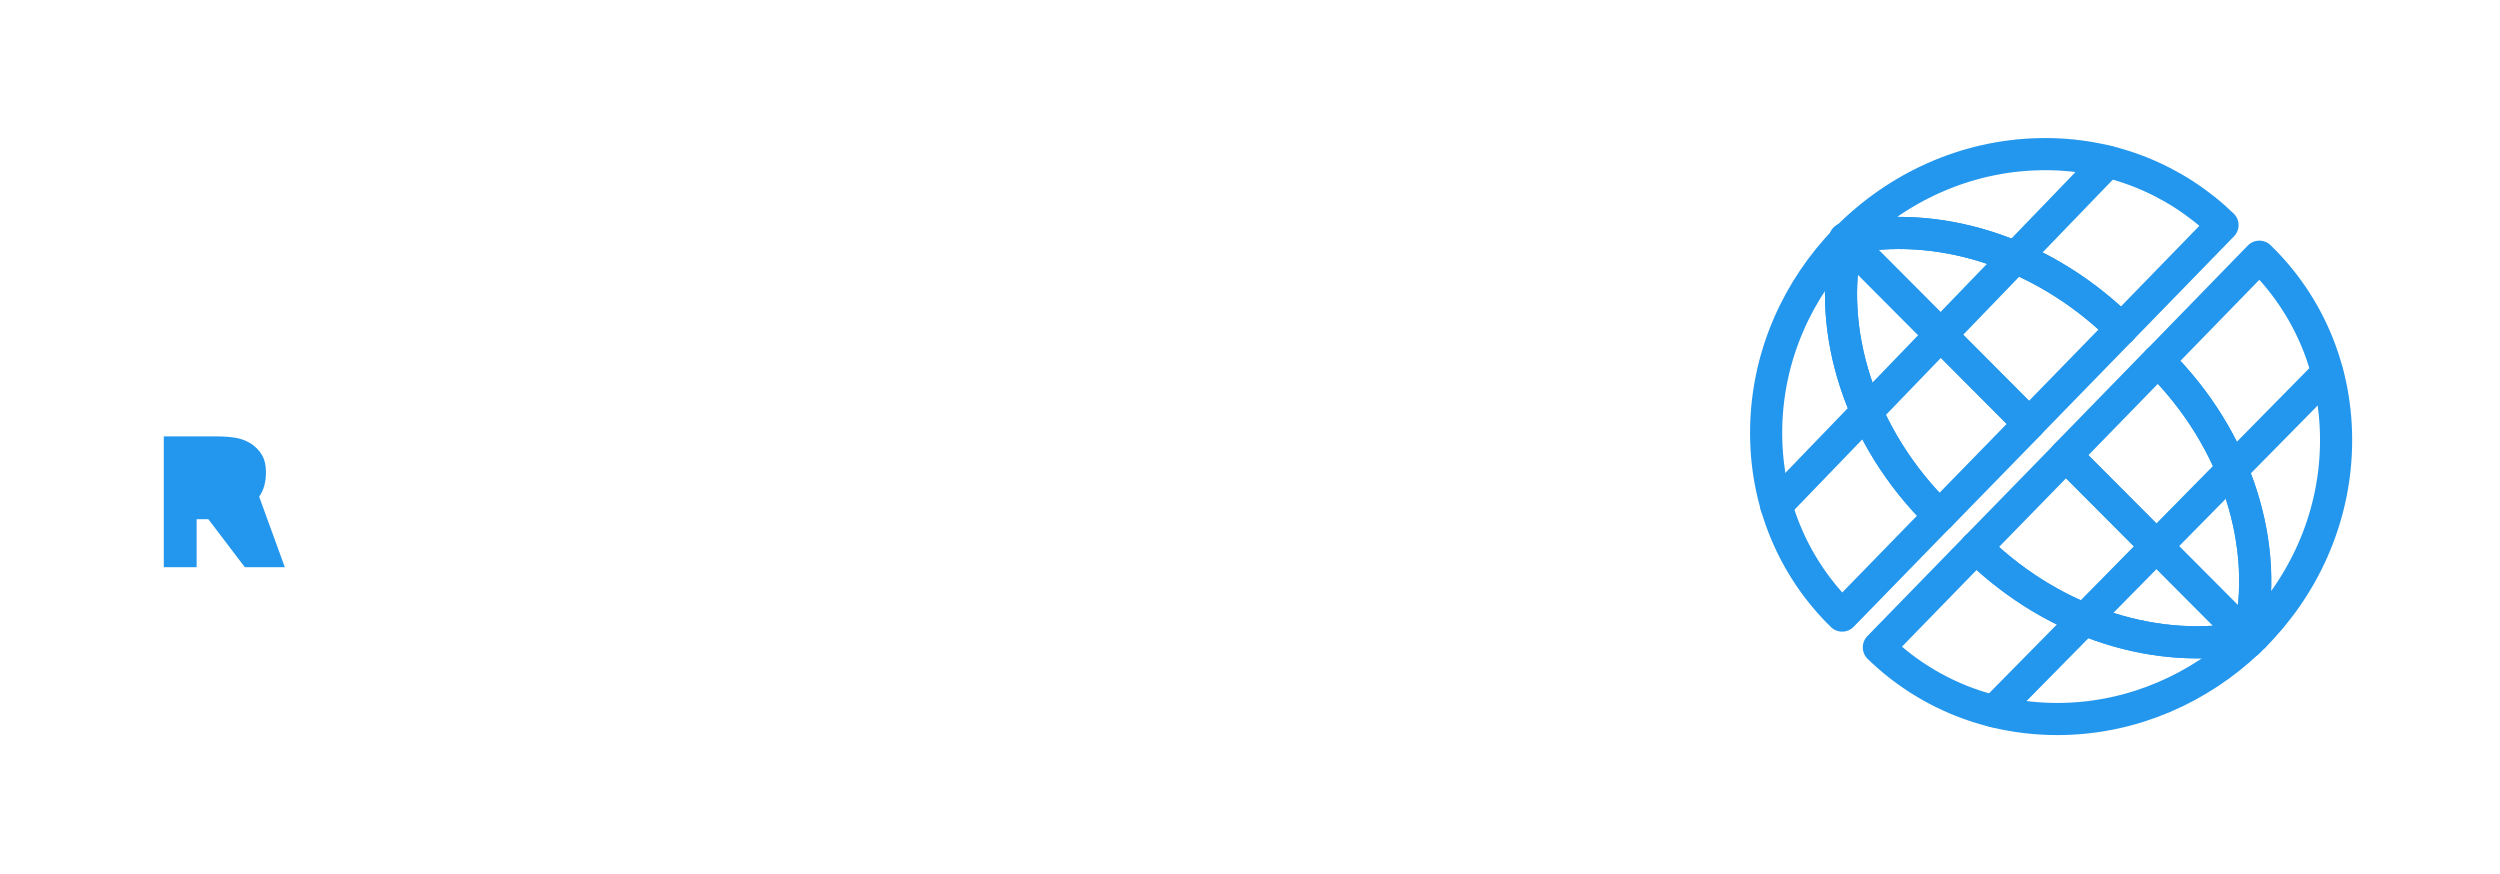
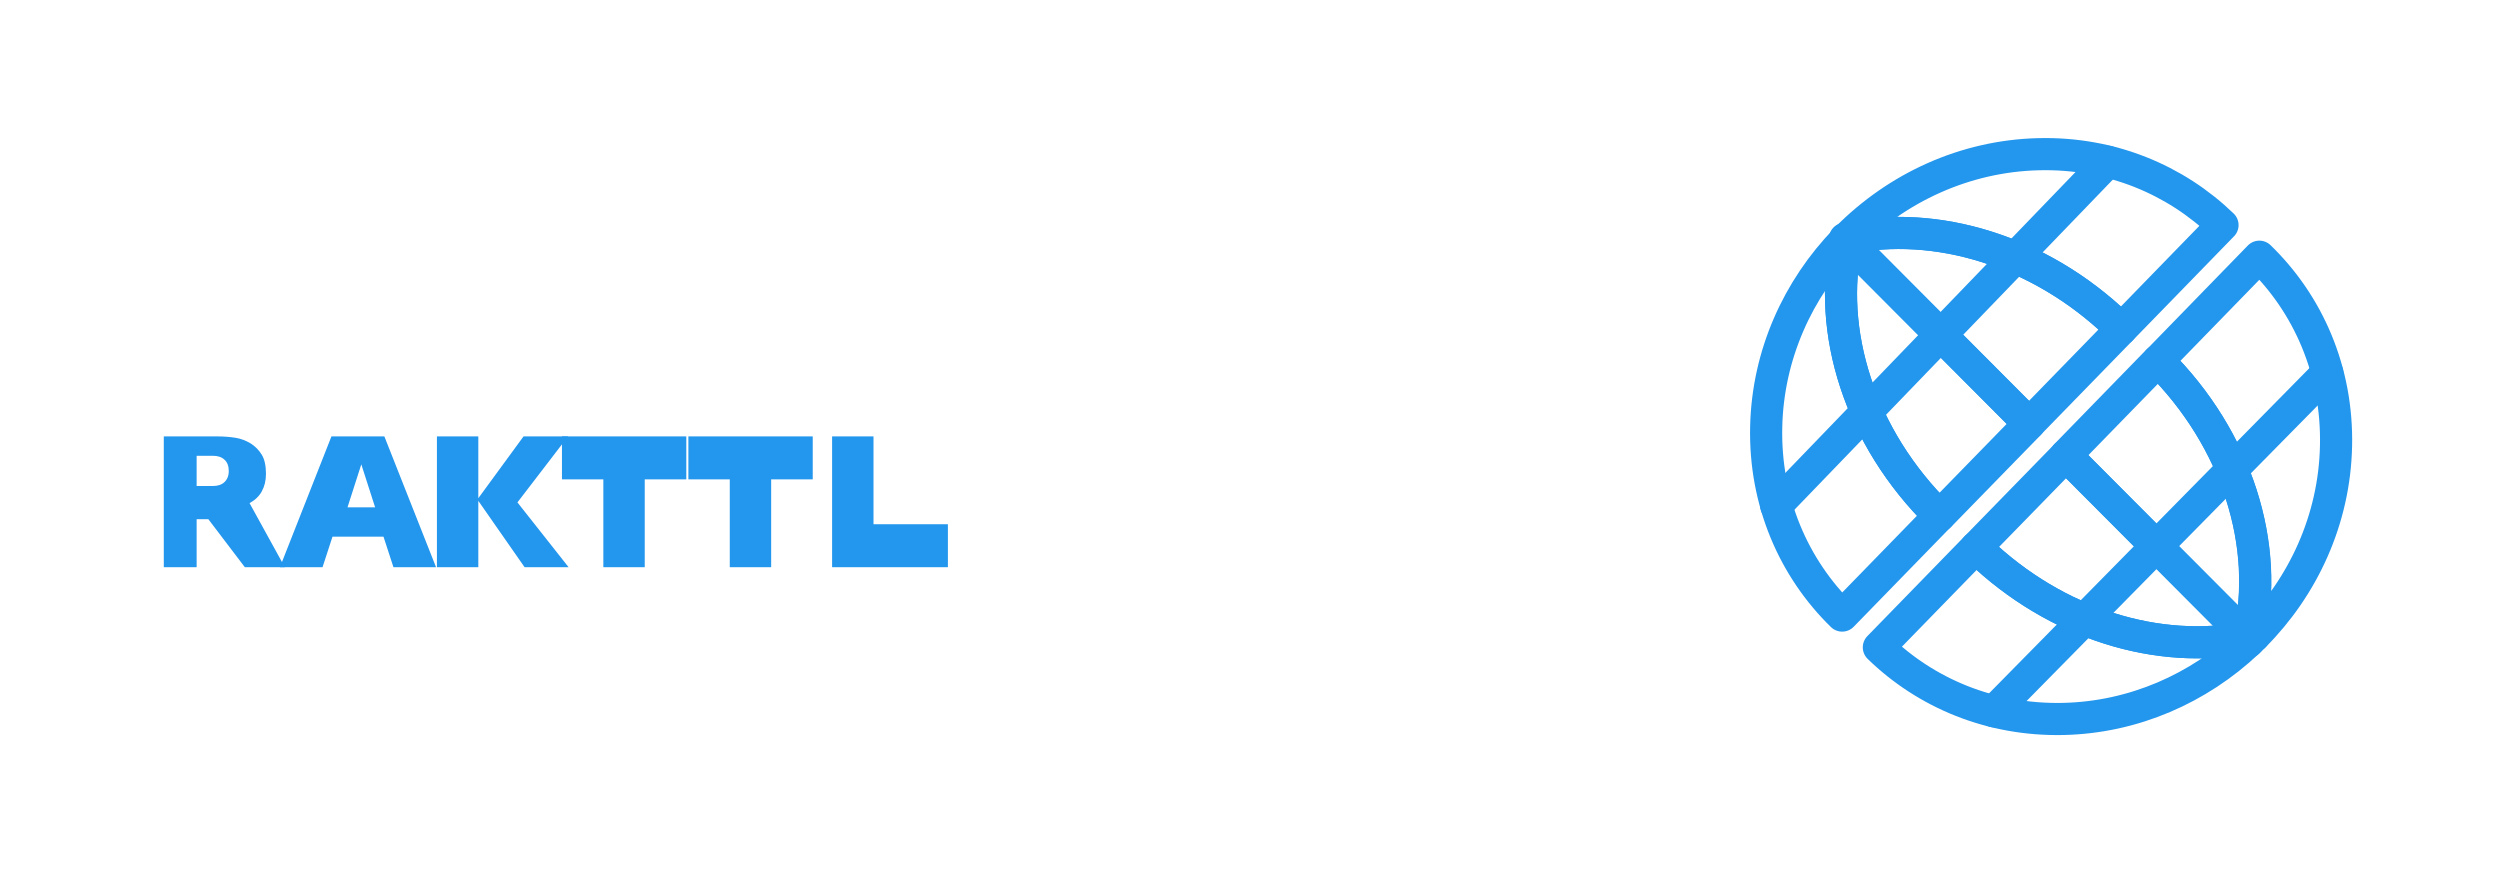
<svg xmlns="http://www.w3.org/2000/svg" version="1.1" id="Layer_1" x="0px" y="0px" width="1431.6px" height="500px" viewBox="0 0 1431.6 500" style="enable-background:new 0 0 1431.6 500;" xml:space="preserve">
  <style type="text/css">
-     .st0{fill:none;stroke:#2396ED;stroke-width:18.399;stroke-linecap:round;stroke-linejoin:round;stroke-miterlimit:10;}
-     .st1{fill:none;stroke:#2396ED;stroke-width:18.399;stroke-linecap:round;stroke-linejoin:round;stroke-miterlimit:10;}
-     .st2{fill:#2396ED;}
+ 	.st0{fill:none;stroke:#2396ED;stroke-width:18.399;stroke-linecap:round;stroke-linejoin:round;stroke-miterlimit:10;}
+ 	.st1{fill:none;stroke:#2396ED;stroke-width:18.399;stroke-linecap:round;stroke-linejoin:round;stroke-miterlimit:10;}
+ 	.st2{fill:#2396ED;}
</style>
+   <g id="Layer_1_00000009562050375526686240000015454532549155797900_">
+ </g>
+   <g id="Layer_2_00000016779047032971601970000002053777548938332309_">
+ </g>
  <g id="Layer_3">
    <g>
      <g>
        <path class="st0" d="M1057.6,136.5c-0.4,0-0.8,0.1-1.1,0.2l0.5,0.5l0,0C1057.1,137,1057.4,136.7,1057.6,136.5L1057.6,136.5z" />
-         <path class="st0" d="M1212.6,186.3c0.7,0.7,1.4,1.4,2.1,2.2l58-59.6c-26.9-26-63.9-41.6-105.2-40.6c-42.5,1-81.3,19.3-109.7,47.9                 c-0.1,0.1-0.1,0.1-0.1,0.2C1108.3,125.9,1167.5,143.1,1212.6,186.3z" />
+         <path class="st0" d="M1212.6,186.3c0.7,0.7,1.4,1.4,2.1,2.2l58-59.6c-26.9-26-63.9-41.6-105.2-40.6c-42.5,1-81.3,19.3-109.7,47.9     c-0.1,0.1-0.1,0.1-0.1,0.2C1108.3,125.9,1167.5,143.1,1212.6,186.3z" />
        <path class="st0" d="M1057.5,137.8c-11.4,51.7,7.2,112.6,53.1,157.6l51.4-52.7L1057.5,137.8z" />
-         <path class="st0" d="M1057.8,136.4c-0.1,0.5-0.2,0.9-0.3,1.4L1162,242.6l52.7-54.1c-0.7-0.7-1.4-1.5-2.1-2.2                 C1167.5,143.1,1108.3,125.9,1057.8,136.4z" />
-         <path class="st0" d="M1057.8,136.4c-0.1,0-0.1,0-0.2,0.1c-0.2,0.2-0.5,0.5-0.7,0.7l0.6,0.6C1057.5,137.3,1057.7,136.9,1057.8,136.4z" />
+         <path class="st0" d="M1057.8,136.4c-0.1,0.5-0.2,0.9-0.3,1.4L1162,242.6l52.7-54.1c-0.7-0.7-1.4-1.5-2.1-2.2     C1167.5,143.1,1108.3,125.9,1057.8,136.4z" />
+         <path class="st0" d="M1057.8,136.4c-0.1,0-0.1,0-0.2,0.1c-0.2,0.2-0.5,0.5-0.7,0.7l0.6,0.6     C1057.5,137.3,1057.7,136.9,1057.8,136.4z" />
        <path class="st0" d="M1057.8,136.2c-0.1,0.1-0.2,0.2-0.3,0.3c0.1,0,0.1,0,0.2-0.1C1057.8,136.4,1057.8,136.3,1057.8,136.2z" />
-         <path class="st0" d="M1057.5,137.8l-0.6-0.6c-27.3,28.1-44.6,65.9-45.5,107.2c-1,42.8,15.8,81.1,43.5,108.1l55.7-57.2                 C1064.7,250.3,1046.1,189.5,1057.5,137.8z" />
+         <path class="st0" d="M1057.5,137.8l-0.6-0.6c-27.3,28.1-44.6,65.9-45.5,107.2c-1,42.8,15.8,81.1,43.5,108.1l55.7-57.2     C1064.7,250.3,1046.1,189.5,1057.5,137.8z" />
        <line class="st0" x1="1207" y1="92.6" x2="1017.1" y2="289.5" />
      </g>
      <g>
        <path class="st1" d="M1131.6,313.5c0.5,0.5,0.9,1,1.4,1.4c44.8,43,103.6,60.2,153.9,50.1L1183,260.8L1131.6,313.5z" />
        <path class="st1" d="M1286.9,365c0.3,0,0.6-0.1,0.9-0.2c12-51.8-6.3-112.9-52.1-158.2l-52.7,54.1L1286.9,365z" />
        <path class="st1" d="M1287.7,365.8c0.1-0.3,0.2-0.6,0.2-0.9c-0.3,0.1-0.6,0.1-0.9,0.2L1287.7,365.8z" />
-         <path class="st1" d="M1287.7,365.8l0.7,0.7c0.8-0.8,1.6-1.5,2.4-2.3c-1,0.2-2,0.4-2.9,0.6C1287.8,365.1,1287.7,365.5,1287.7,365.8z" />
+         <path class="st1" d="M1287.7,365.8l0.7,0.7c0.8-0.8,1.6-1.5,2.4-2.3c-1,0.2-2,0.4-2.9,0.6     C1287.8,365.1,1287.7,365.5,1287.7,365.8z" />
        <path class="st1" d="M1287.2,367.7c0.4-0.4,0.8-0.8,1.2-1.2l-0.7-0.7C1287.5,366.4,1287.3,367,1287.2,367.7z" />
-         <path class="st1" d="M1293.8,147l-58,59.6c45.8,45.3,64.1,106.5,52.1,158.2c1-0.2,2-0.4,2.9-0.6c28.1-28.2,46-66.7,46.9-108.7                 C1338.7,212.5,1321.8,174.1,1293.8,147z" />
-         <path class="st1" d="M1286.9,365c-50.3,10.1-109.1-7.1-153.9-50.1c-0.5-0.5-0.9-1-1.4-1.4l-55.7,57.2                 c26.9,26.2,64.1,41.9,105.6,41c40.5-0.9,77.7-17.6,105.7-44c0.2-0.6,0.3-1.3,0.5-1.9L1286.9,365z" />
+         <path class="st1" d="M1293.8,147l-58,59.6c45.8,45.3,64.1,106.5,52.1,158.2c1-0.2,2-0.4,2.9-0.6c28.1-28.2,46-66.7,46.9-108.7     C1338.7,212.5,1321.8,174.1,1293.8,147z" />
+         <path class="st1" d="M1286.9,365c-50.3,10.1-109.1-7.1-153.9-50.1c-0.5-0.5-0.9-1-1.4-1.4l-55.7,57.2     c26.9,26.2,64.1,41.9,105.6,41c40.5-0.9,77.7-17.6,105.7-44c0.2-0.6,0.3-1.3,0.5-1.9L1286.9,365z" />
        <line class="st1" x1="1332.7" y1="213.5" x2="1141.8" y2="407.3" />
      </g>
      <g>
-         <path class="st2" d="M163.1,324.8h-22.9l-20.9-27.5h-6.7v27.5H93.8v-74.9H124c4.2,0,7.8,0.3,10.9,0.8c3.1,0.5,5.9,1.6,8.6,3.2                 c2.7,1.7,4.8,3.9,6.4,6.5c1.6,2.6,2.4,6,2.4,10c0,5.7-1.3,10.4-3.9,14c-2.6,3.6..." />
+         <path class="st2" d="M163.1,324.8h-22.9l-20.9-27.5h-6.7v27.5H93.8v-74.9H124c4.2,0,7.8,0.3,10.9,0.8c3.1,0.5,5.9,1.6,8.6,3.2     c2.7,1.7,4.8,3.9,6.4,6.5c1.6,2.6,2.4,6.3,2.4,10.9c0,3.9-0.8,7.2-2.4,10.1c-1.6,2.9-4,5.1-7,6.7L163.1,324.8z M112.6,278.3h9.3     c2.8,0,5-0.7,6.6-2.2c1.6-1.5,2.5-3.6,2.5-6.4c0-2.8-0.8-5-2.5-6.5c-1.6-1.5-3.8-2.2-6.6-2.2h-9.3V278.3z" />
+         <path class="st2" d="M249.7,324.8h-24.4l-5.7-17.5h-29.2l-5.7,17.5h-24.4l29.5-74.9h30.3L249.7,324.8z M214.8,290.5l-7.9-24.6     l-7.9,24.6H214.8z" />
+         <path class="st2" d="M325.6,324.8h-25.2l-26.5-38v38h-23.7v-74.9h23.7v35.4l25.9-35.4h25.5l-29,37.8L325.6,324.8z" />
+         <path class="st2" d="M392.9,274.5h-23.7v50.3h-23.7v-50.3h-23.7v-24.6h71.2V274.5z" />
+         <path class="st2" d="M465.3,274.5h-23.7v50.3h-23.7v-50.3h-23.7v-24.6h71.2V274.5z" />
+         <path class="st2" d="M542.9,324.8h-66.4v-74.9h23.7v50.3h42.6V324.8z" />
      </g>
    </g>
  </g>
</svg>
